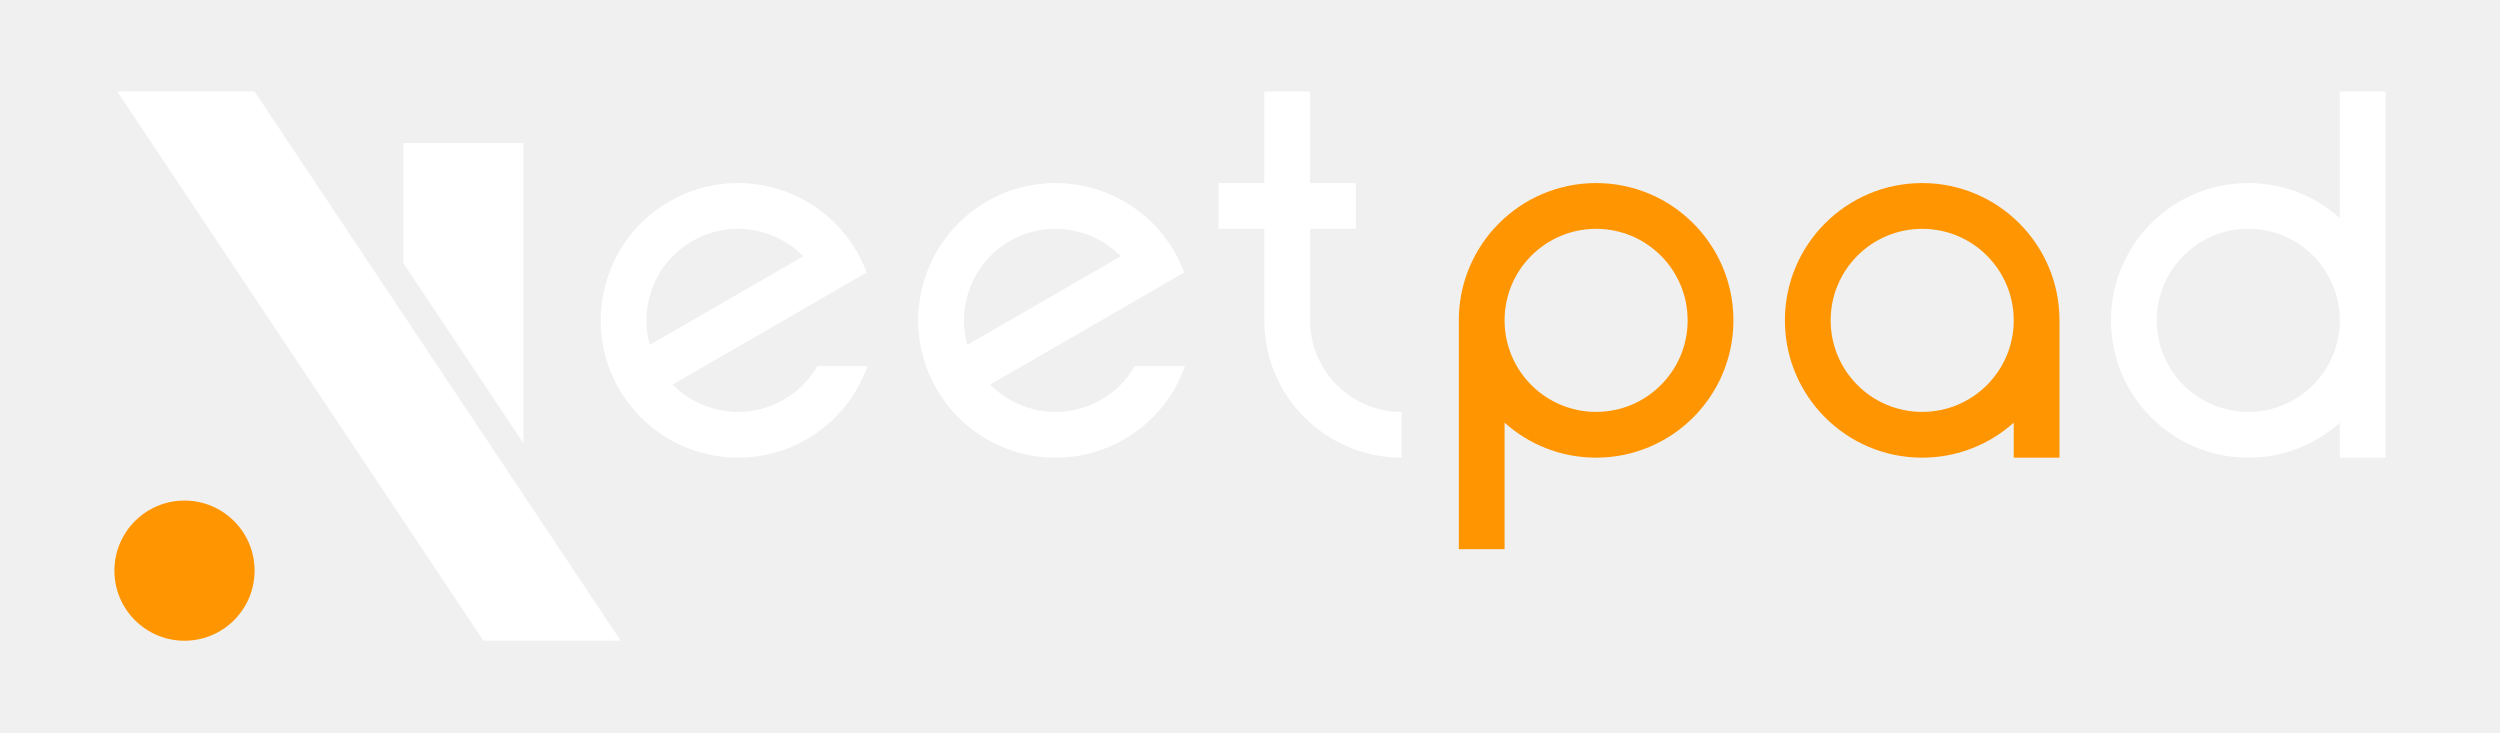
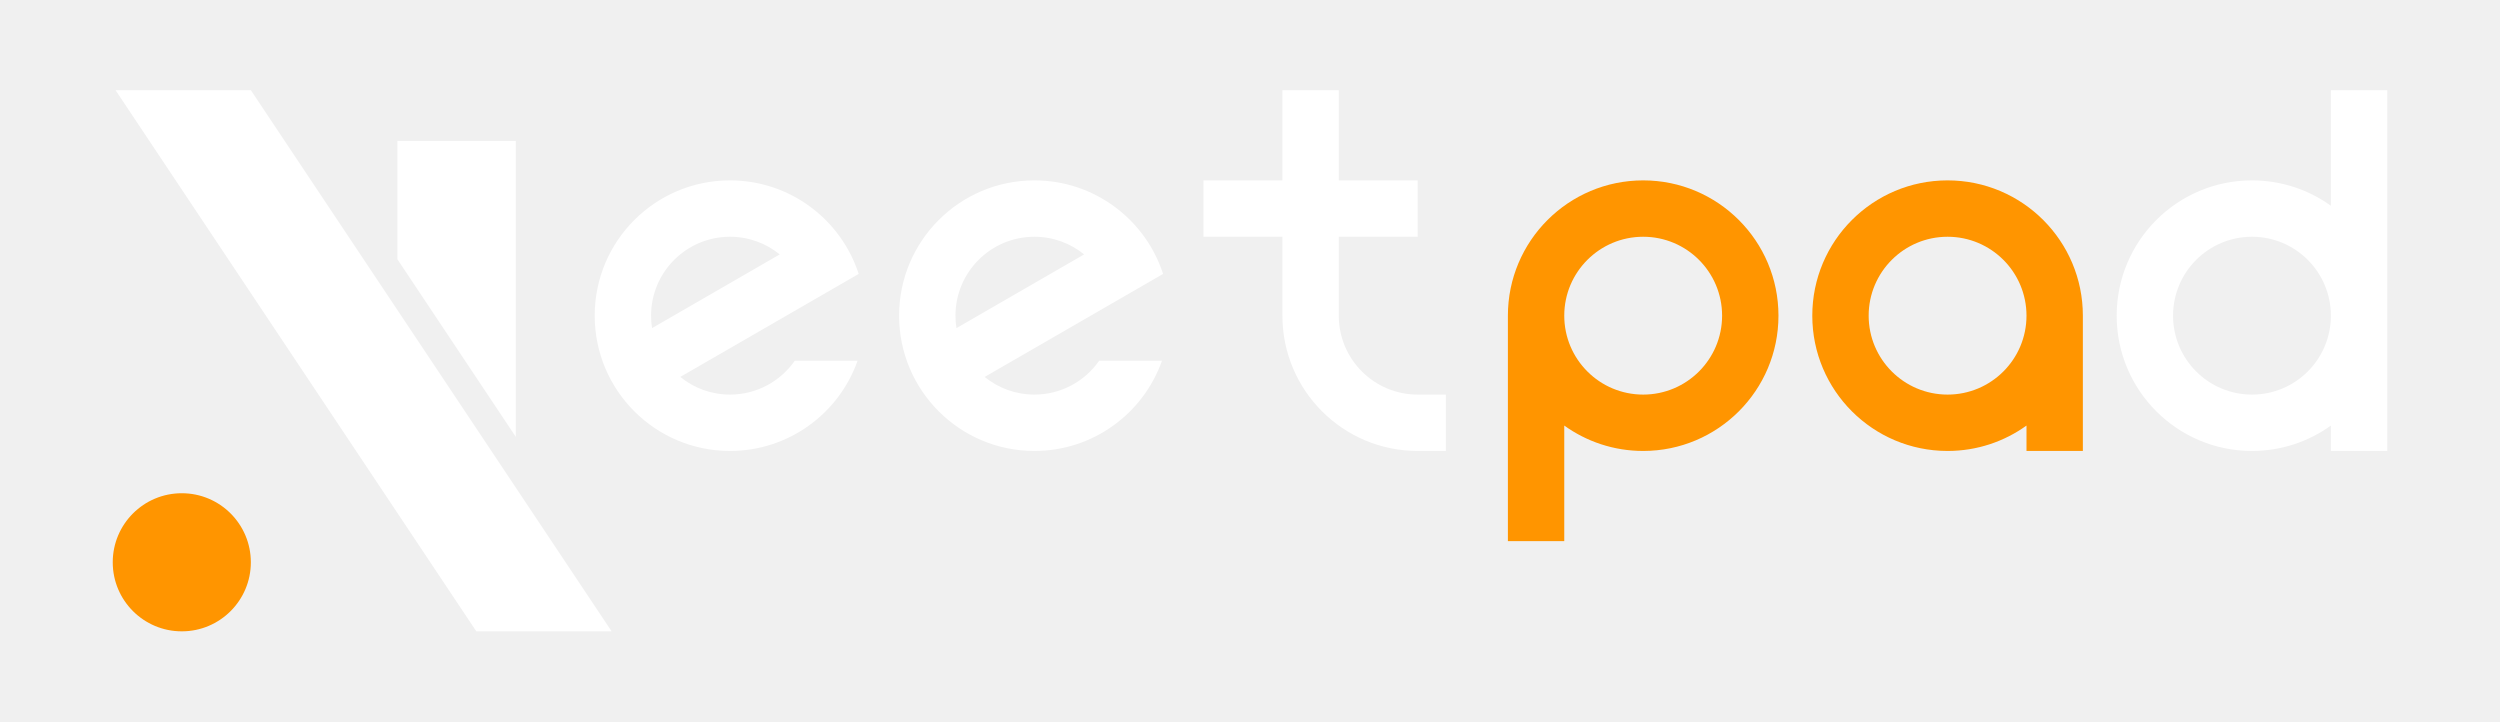
- <svg xmlns="http://www.w3.org/2000/svg" width="874" height="256" viewBox="0 0 874 256" fill="none">
+ <svg xmlns="http://www.w3.org/2000/svg" width="887" height="256" viewBox="0 0 887 256" fill="none">
  <path d="M217 224H169L41 32H89L217 224Z" fill="white" />
  <path d="M183 155L141 92V50H183V155Z" fill="white" />
  <circle cx="64.5" cy="199.5" r="24.5" fill="#FF9500" />
-   <path fill-rule="evenodd" clip-rule="evenodd" d="M234.008 70.43C256.966 57.176 286.322 65.042 299.577 88C300.94 90.36 302.079 92.789 303.002 95.26L235.169 134.424C245.146 144.6 261.095 147.168 274.008 139.713C279.057 136.797 283.011 132.713 285.725 128H303.263C299.587 138.412 292.321 147.615 282.008 153.569C259.05 166.824 229.693 158.958 216.439 136C203.184 113.042 211.05 83.685 234.008 70.43ZM280.847 89.576C270.87 79.4 254.921 76.832 242.008 84.287C229.095 91.742 223.345 106.838 227.169 120.567L280.847 89.576Z" fill="white" />
-   <path fill-rule="evenodd" clip-rule="evenodd" d="M345.008 70.439C367.966 57.184 397.322 65.05 410.577 88.008C411.94 90.369 413.079 92.797 414.002 95.269L346.169 134.432C356.146 144.608 372.095 147.176 385.008 139.721C390.057 136.806 394.011 132.722 396.725 128.008H414.263C410.587 138.421 403.321 147.623 393.008 153.577C370.05 166.832 340.693 158.966 327.439 136.008C314.184 113.05 322.05 83.694 345.008 70.439ZM391.847 89.584C381.87 79.408 365.921 76.84 353.008 84.295C340.095 91.751 334.345 106.847 338.169 120.575L391.847 89.584Z" fill="white" />
-   <path fill-rule="evenodd" clip-rule="evenodd" d="M558 64C584.51 64 606 85.49 606 112C606 138.51 584.51 160 558 160C545.705 160 534.492 155.375 526 147.773V192H510V112C510 85.49 531.49 64 558 64ZM558 80C540.327 80 526 94.327 526 112C526 129.673 540.327 144 558 144C575.673 144 590 129.673 590 112C590 94.327 575.673 80 558 80Z" fill="#FF9500" />
-   <path fill-rule="evenodd" clip-rule="evenodd" d="M834.001 160H818.001V147.772C809.509 155.375 798.296 160 786.001 160C759.491 160 738 138.51 738 112C738 85.49 759.491 64 786.001 64C798.296 64 809.509 68.625 818.001 76.227V32H834.001V160ZM786.001 80C768.328 80 754.001 94.327 754.001 112C754.001 129.673 768.328 144 786.001 144C803.674 144 818.001 129.673 818.001 112C818.001 94.327 803.674 80 786.001 80Z" fill="white" />
-   <path fill-rule="evenodd" clip-rule="evenodd" d="M672 64C698.51 64 720 85.49 720 112V160H704V147.773C695.508 155.375 684.295 160 672 160C645.49 160 624 138.51 624 112C624 85.49 645.49 64 672 64ZM672 80C654.327 80 640 94.327 640 112C640 129.673 654.327 144 672 144C689.673 144 704 129.673 704 112C704 94.327 689.673 80 672 80Z" fill="#FF9500" />
-   <path d="M458 64H474V80H458V112C458 129.673 472.327 144 490 144V160C463.49 160 442 138.51 442 112V80H426V64H442V32H458V64Z" fill="white" />
+   <path fill-rule="evenodd" clip-rule="evenodd" d="M259 64C280.338 64 298.419 77.925 304.664 97.182L296.021 102.171L296.022 102.172L241.351 133.736C246.167 137.652 252.309 140 259 140C268.514 140 276.917 135.253 281.977 128H304.268C297.678 146.643 279.899 160 259 160C232.49 160 211 138.51 211 112C211 85.49 232.49 64 259 64ZM259 84C243.536 84 231 96.536 231 112C231 113.503 231.12 114.978 231.348 116.417L276.648 90.263C271.833 86.347 265.691 84 259 84Z" fill="white" />
+   <path fill-rule="evenodd" clip-rule="evenodd" d="M367 64C388.338 64 406.419 77.925 412.664 97.182L404.021 102.171L404.022 102.172L349.351 133.736C354.167 137.652 360.309 140 367 140C376.514 140 384.917 135.253 389.977 128H412.268C405.678 146.643 387.899 160 367 160C340.49 160 319 138.51 319 112C319 85.49 340.49 64 367 64ZM367 84C351.536 84 339 96.536 339 112C339 113.503 339.12 114.978 339.348 116.417L384.648 90.263C379.833 86.347 373.691 84 367 84Z" fill="white" />
+   <path fill-rule="evenodd" clip-rule="evenodd" d="M847 160H827V150.988C819.119 156.658 809.45 160 799 160C772.49 160 751 138.51 751 112C751 85.49 772.49 64 799 64C809.45 64 819.119 67.341 827 73.011V32H847V160ZM799 84C783.536 84 771 96.536 771 112C771 127.464 783.536 140 799 140C814.464 140 827 127.464 827 112C827 96.536 814.464 84 799 84Z" fill="white" />
+   <path fill-rule="evenodd" clip-rule="evenodd" d="M583 64C609.51 64 631 85.49 631 112C631 138.51 609.51 160 583 160C572.55 160 562.881 156.658 555 150.988V192H535V112C535 85.49 556.49 64 583 64ZM583 84C567.536 84 555 96.536 555 112C555 127.464 567.536 140 583 140C598.464 140 611 127.464 611 112C611 96.536 598.464 84 583 84Z" fill="#FF9500" />
+   <path fill-rule="evenodd" clip-rule="evenodd" d="M691 64C717.51 64 739 85.49 739 112V160H719V150.988C711.119 156.658 701.45 160 691 160C664.49 160 643 138.51 643 112C643 85.49 664.49 64 691 64ZM691 84C675.536 84 663 96.536 663 112C663 127.464 675.536 140 691 140C706.464 140 719 127.464 719 112C719 96.536 706.464 84 691 84Z" fill="#FF9500" />
+   <path d="M475 64H503V84H475V112C475 127.464 487.536 140 503 140H513V160H503C476.49 160 455 138.51 455 112V84H427V64H455V32H475V64Z" fill="white" />
</svg>
